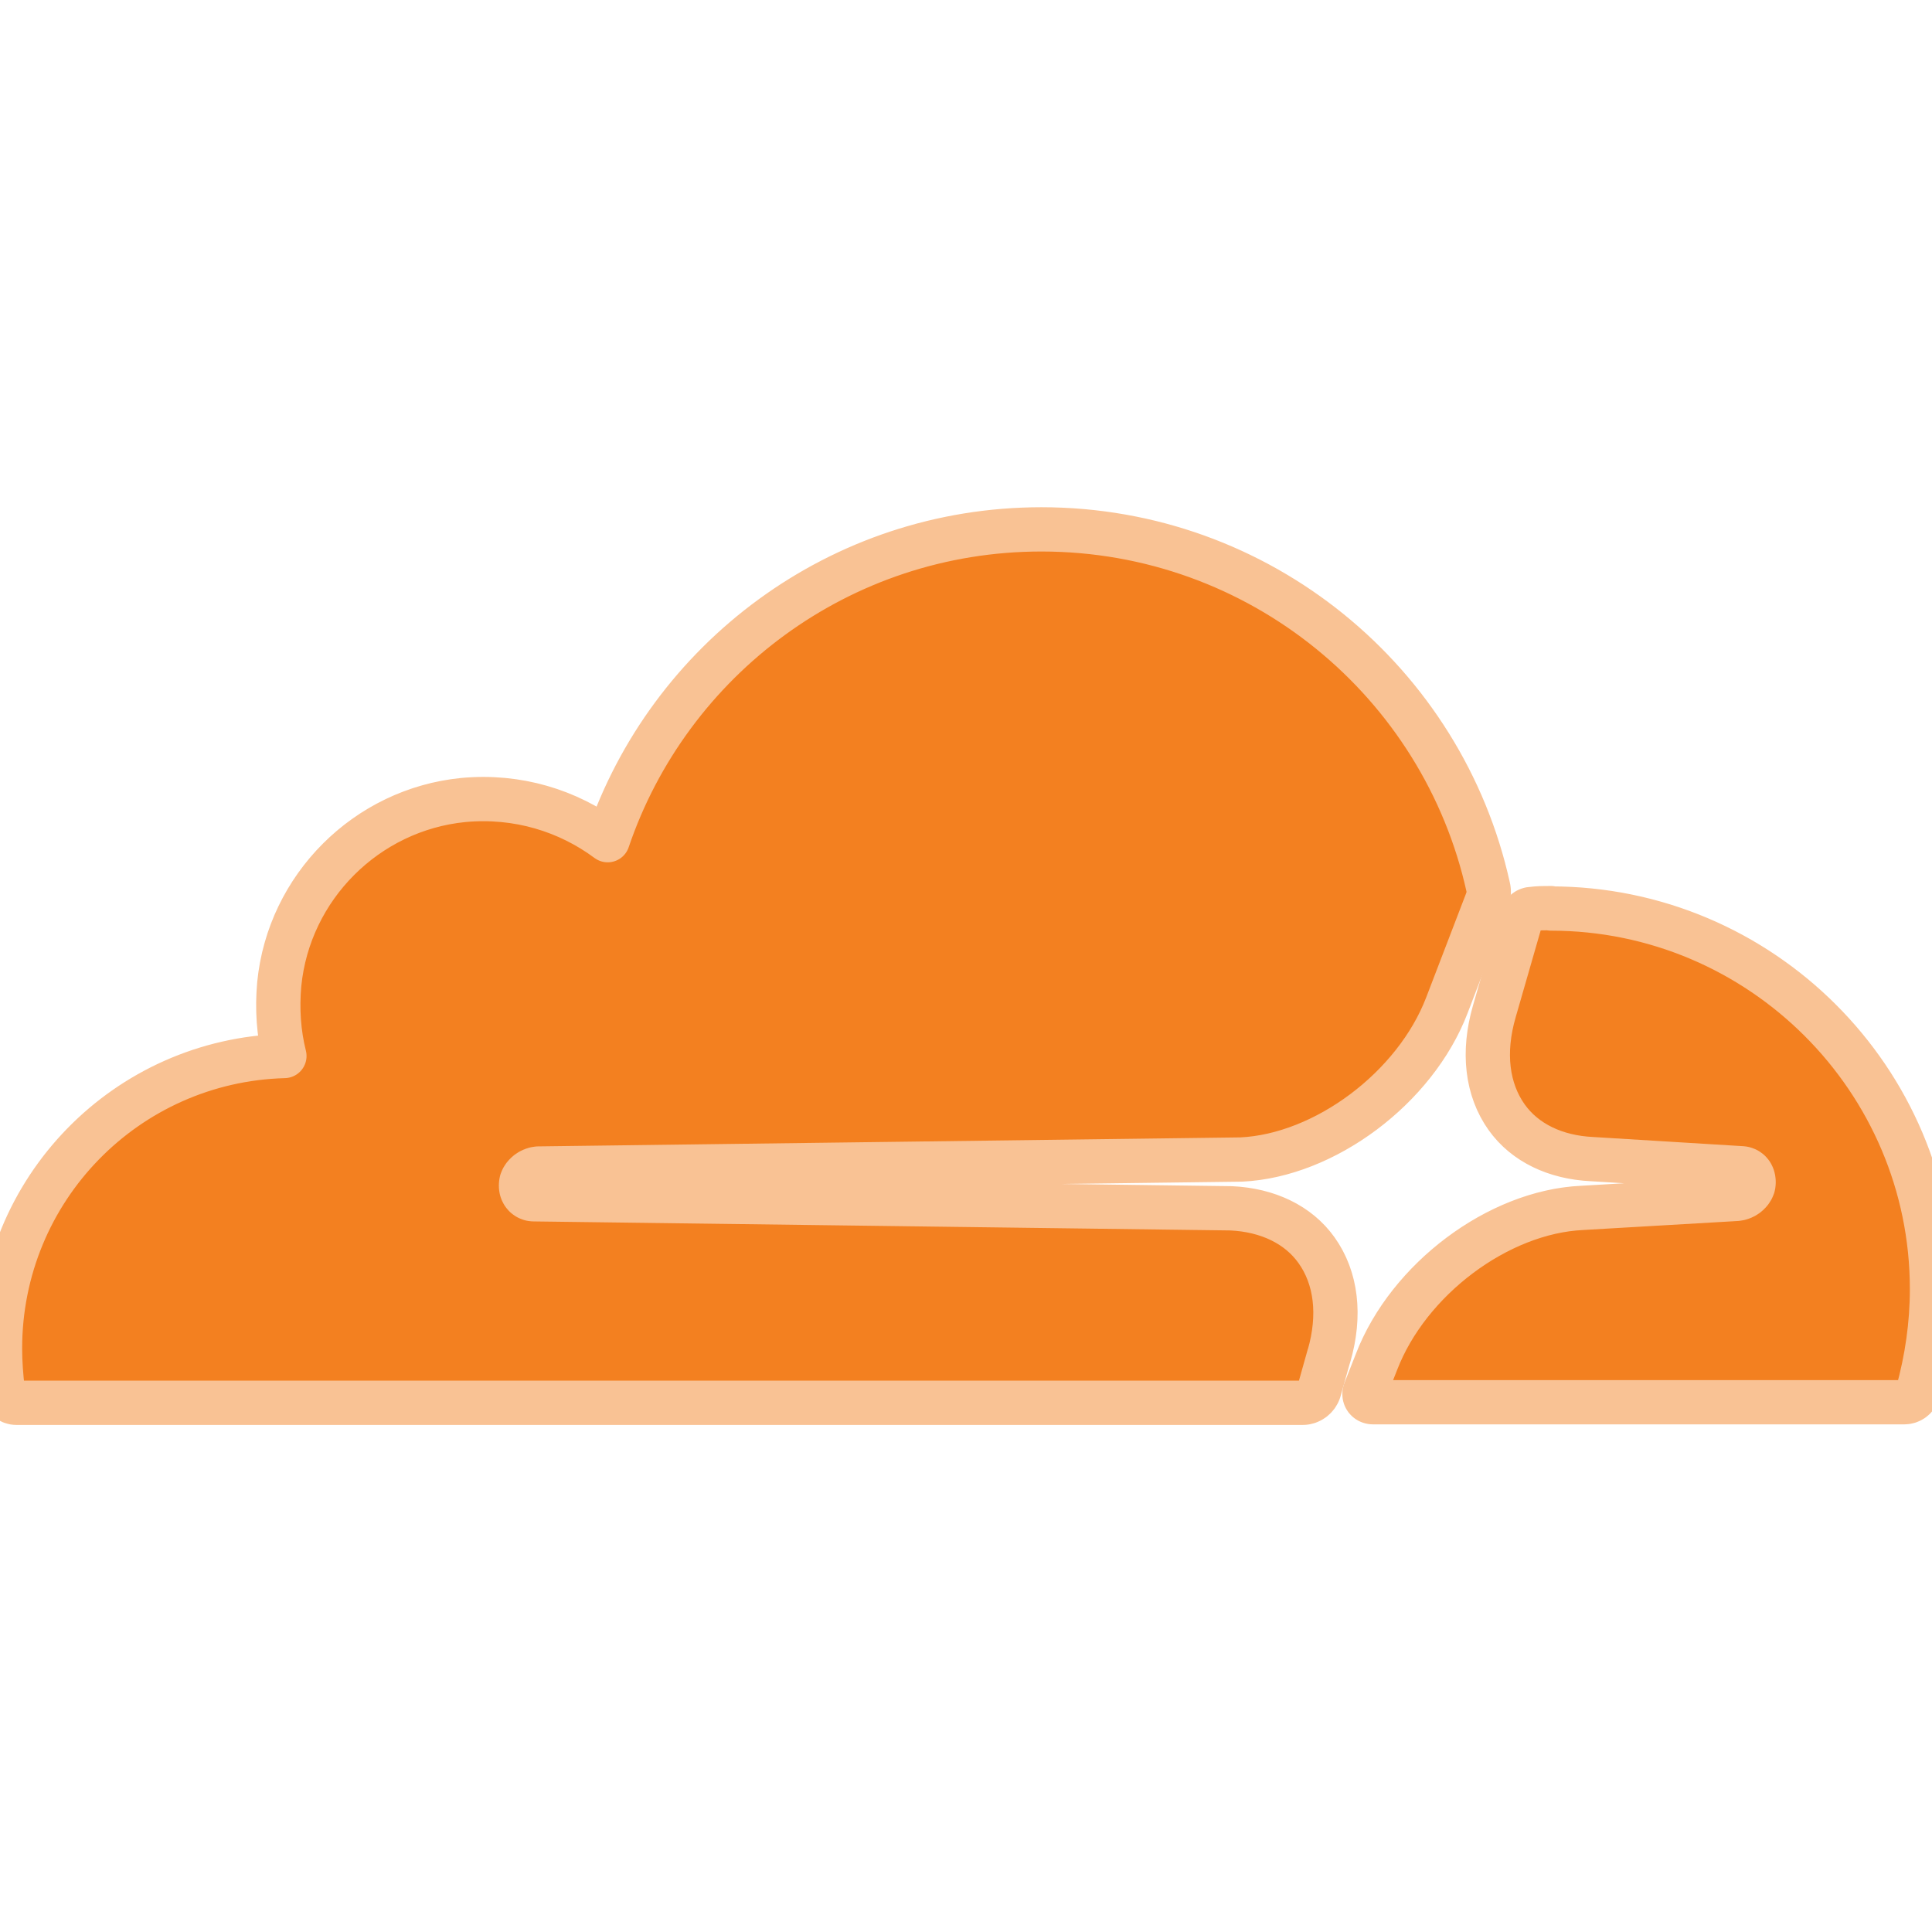
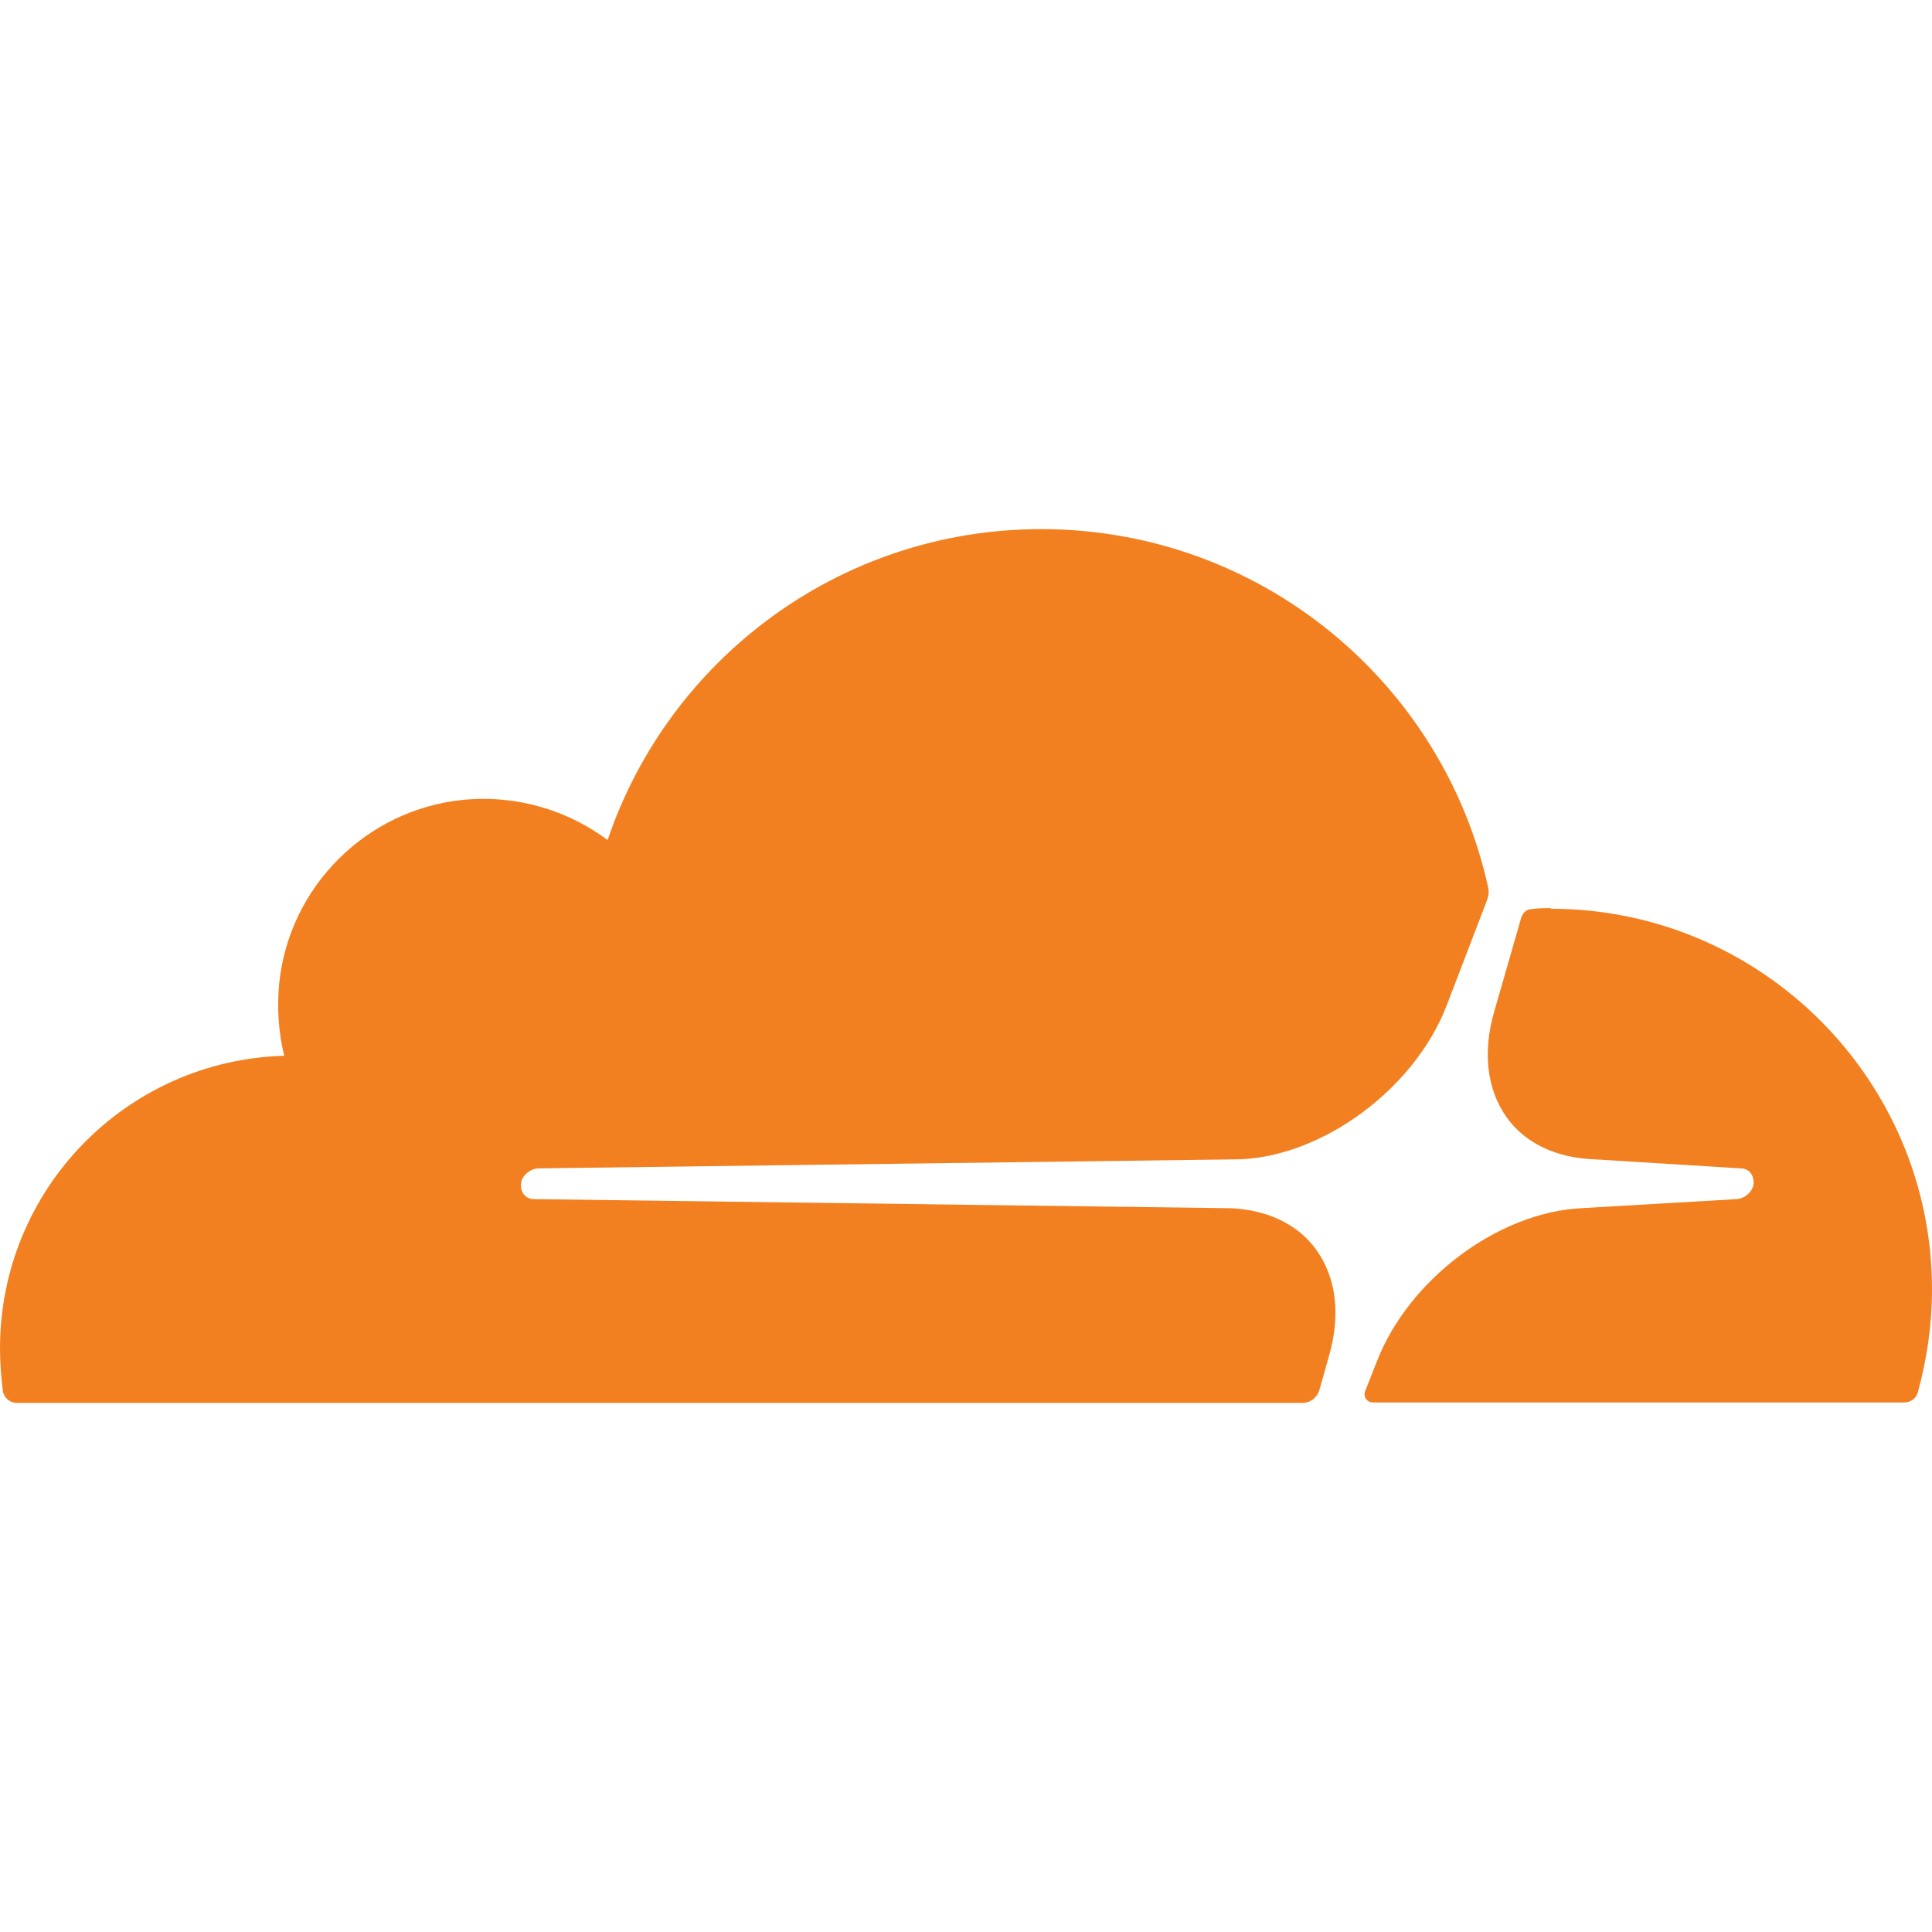
<svg xmlns="http://www.w3.org/2000/svg" viewBox="0 0 24 24" role="img" aria-label="Cloudflare">
-   <defs>
-     <filter id="tss_cloudflare_flt" x="-45%" y="-45%" width="190%" height="190%">
-       <feGaussianBlur stdDeviation="1.15" />
-     </filter>
-   </defs>
-   <style>@keyframes tss_cloudflare_ign{0%,10%{fill-opacity:0.28;transform:scale(0.96)}15%{fill-opacity:0.85;transform:scale(1)}20%{fill-opacity:0.38;transform:scale(0.98)}28%,86%{fill-opacity:1;transform:scale(1)}100%{fill-opacity:0.28;transform:scale(0.96)}}@keyframes tss_cloudflare_glw{0%,12%{opacity:0}16%{opacity:0.4}20%{opacity:0.08}28%,78%{opacity:0.55}92%,100%{opacity:0}}.tss_cloudflare_ign{transform-origin:12px 12px;animation:tss_cloudflare_ign 3.6s ease-in-out infinite}.tss_cloudflare_glw{animation:tss_cloudflare_glw 3.6s ease-in-out infinite;opacity:0}@keyframes tss_cloudflare_sp0{0%,0%{stroke-dashoffset:100;stroke-opacity:1}30%,78%{stroke-dashoffset:0;stroke-opacity:0.25}100%{stroke-dashoffset:-100;stroke-opacity:1}}.tss_cloudflare_sp0{stroke-dasharray:100;animation:tss_cloudflare_sp0 3.6s cubic-bezier(0.22,1,0.36,1) infinite}@keyframes tss_cloudflare_sp1{0%,6%{stroke-dashoffset:100;stroke-opacity:1}35%,78%{stroke-dashoffset:0;stroke-opacity:0.25}100%{stroke-dashoffset:-100;stroke-opacity:1}}.tss_cloudflare_sp1{stroke-dasharray:100;animation:tss_cloudflare_sp1 3.6s cubic-bezier(0.22,1,0.36,1) infinite}@media (prefers-reduced-motion: reduce){.tss_cloudflare_ign{animation:none!important;transform:none!important;fill-opacity:1!important}.tss_cloudflare_glw{animation:none!important;opacity:0.25!important}.tss_cloudflare_sp0{animation:none!important;stroke-dashoffset:0!important;stroke-opacity:0!important}.tss_cloudflare_sp1{animation:none!important;stroke-dashoffset:0!important;stroke-opacity:0!important}}</style>
-   <path class="tss_cloudflare_glw" filter="url(#tss_cloudflare_flt)" fill="#F9C294" fill-rule="evenodd" d="M16.509 16.845c.147-.507.091-.971-.155-1.315-.225-.316-.605-.499-1.062-.52l-8.659-.112a.156.156 0 0 1-.133-.071c-.028-.042-.035-.099-.021-.155.028-.084.112-.148.204-.156l8.736-.112c1.035-.049 2.16-.887 2.554-1.914l.499-1.301c.021-.056.029-.113.015-.168-.562-2.546-2.835-4.445-5.55-4.445-2.504 0-4.628 1.618-5.388 3.861-.493-.366-1.119-.562-1.794-.499-1.203.119-2.167 1.083-2.286 2.286-.028.31-.007.613.064.894C1.568 13.171 0 14.775 0 16.752c0 .175.014.351.035.527.014.083.084.147.169.147h15.981c.091 0 .176-.065.203-.155l.12-.427zm2.757-5.563c-.077 0-.161 0-.238.011-.057 0-.105.042-.127.098l-.338 1.174c-.147.507-.092.971.154 1.316.226.316.606.498 1.062.519l1.844.113c.056 0 .105.026.133.07.028.043.035.107.021.156-.028.084-.113.148-.204.155l-1.921.112c-1.041.049-2.158.887-2.553 1.914l-.141.358c-.028.071.021.142.099.142h6.598c.077 0 .147-.049.169-.126.112-.408.176-.837.176-1.28 0-2.603-2.125-4.727-4.734-4.727" />
-   <path class="tss_cloudflare_ign" fill="#F38020" fill-rule="evenodd" d="M16.509 16.845c.147-.507.091-.971-.155-1.315-.225-.316-.605-.499-1.062-.52l-8.659-.112a.156.156 0 0 1-.133-.071c-.028-.042-.035-.099-.021-.155.028-.084.112-.148.204-.156l8.736-.112c1.035-.049 2.16-.887 2.554-1.914l.499-1.301c.021-.056.029-.113.015-.168-.562-2.546-2.835-4.445-5.55-4.445-2.504 0-4.628 1.618-5.388 3.861-.493-.366-1.119-.562-1.794-.499-1.203.119-2.167 1.083-2.286 2.286-.028.31-.007.613.064.894C1.568 13.171 0 14.775 0 16.752c0 .175.014.351.035.527.014.083.084.147.169.147h15.981c.091 0 .176-.065.203-.155l.12-.427zm2.757-5.563c-.077 0-.161 0-.238.011-.057 0-.105.042-.127.098l-.338 1.174c-.147.507-.092.971.154 1.316.226.316.606.498 1.062.519l1.844.113c.056 0 .105.026.133.07.028.043.035.107.021.156-.028.084-.113.148-.204.155l-1.921.112c-1.041.049-2.158.887-2.553 1.914l-.141.358c-.028.071.021.142.099.142h6.598c.077 0 .147-.049.169-.126.112-.408.176-.837.176-1.28 0-2.603-2.125-4.727-4.734-4.727" />
-   <path class="tss_cloudflare_sp0" pathLength="100" fill="none" stroke="#F9C294" stroke-width="0.55" stroke-linecap="round" stroke-linejoin="round" d="M16.509 16.845 c0.147 -0.507 0.091 -0.971 -0.155 -1.315 c-0.225 -0.316 -0.605 -0.499 -1.062 -0.52 l-8.659 -0.112 a0.156 0.156 0 0 1 -0.133 -0.071 c-0.028 -0.042 -0.035 -0.099 -0.021 -0.155 c0.028 -0.084 0.112 -0.148 0.204 -0.156 l8.736 -0.112 c1.035 -0.049 2.16 -0.887 2.554 -1.914 l0.499 -1.301 c0.021 -0.056 0.029 -0.113 0.015 -0.168 c-0.562 -2.546 -2.835 -4.445 -5.55 -4.445 c-2.504 0 -4.628 1.618 -5.388 3.861 c-0.493 -0.366 -1.119 -0.562 -1.794 -0.499 c-1.203 0.119 -2.167 1.083 -2.286 2.286 c-0.028 0.31 -0.007 0.613 0.064 0.894 C1.568 13.171 0 14.775 0 16.752 c0 0.175 0.014 0.351 0.035 0.527 c0.014 0.083 0.084 0.147 0.169 0.147 h15.981 c0.091 0 0.176 -0.065 0.203 -0.155 l0.12 -0.427 Z" />
-   <path class="tss_cloudflare_sp1" pathLength="100" fill="none" stroke="#F9C294" stroke-width="0.55" stroke-linecap="round" stroke-linejoin="round" d="M19.266 11.281 c-0.077 0 -0.161 0 -0.238 0.011 c-0.057 0 -0.105 0.042 -0.127 0.098 l-0.338 1.174 c-0.147 0.507 -0.092 0.971 0.154 1.316 c0.226 0.316 0.606 0.498 1.062 0.519 l1.844 0.113 c0.056 0 0.105 0.026 0.133 0.07 c0.028 0.043 0.035 0.107 0.021 0.156 c-0.028 0.084 -0.113 0.148 -0.204 0.155 l-1.921 0.112 c-1.041 0.049 -2.158 0.887 -2.553 1.914 l-0.141 0.358 c-0.028 0.071 0.021 0.142 0.099 0.142 h6.598 c0.077 0 0.147 -0.049 0.169 -0.126 c0.112 -0.408 0.176 -0.837 0.176 -1.28 c0 -2.603 -2.125 -4.727 -4.734 -4.727" />
+   <style>@keyframes tss_cloudflare_al{0%,92%{opacity:1}98%,100%{opacity:0}}.tss_cloudflare_al{animation:tss_cloudflare_al 3.6s linear infinite}@keyframes tss_cloudflare_ca{0%,4%{transform:translateX(-7px);opacity:0}24%{transform:translateX(0);opacity:1}40%,100%{transform:translateX(0);opacity:1}}.tss_cloudflare_ca{animation:tss_cloudflare_ca 3.6s cubic-bezier(.34,1.3,.64,1) infinite}@keyframes tss_cloudflare_cb{0%,10%{transform:translateX(7px);opacity:0}30%{transform:translateX(0);opacity:1}40%,100%{transform:translateX(0);opacity:1}}.tss_cloudflare_cb{animation:tss_cloudflare_cb 3.6s cubic-bezier(.34,1.3,.64,1) infinite}@keyframes tss_cloudflare_p1{0%,34%{stroke-dashoffset:25;opacity:0}36%{opacity:1}52%{opacity:1}54%,100%{stroke-dashoffset:-100;opacity:0}}@keyframes tss_cloudflare_p2{0%,52%{stroke-dashoffset:25;opacity:0}54%{opacity:1}68%{opacity:1}70%,100%{stroke-dashoffset:-100;opacity:0}}.tss_cloudflare_p1,.tss_cloudflare_p2{fill:none;stroke:#FFF3E6;stroke-width:.75;stroke-linecap:round;stroke-dasharray:25 100;stroke-dashoffset:25;opacity:0}.tss_cloudflare_p1{animation:tss_cloudflare_p1 3.6s ease-in-out infinite}.tss_cloudflare_p2{animation:tss_cloudflare_p2 3.6s ease-in-out infinite}@media (prefers-reduced-motion: reduce){.tss_cloudflare_al,.tss_cloudflare_ca,.tss_cloudflare_cb,.tss_cloudflare_p1,.tss_cloudflare_p2{animation:none!important;transform:none!important}.tss_cloudflare_p1,.tss_cloudflare_p2{opacity:0!important}}</style>
+   <g class="tss_cloudflare_al">
+     <path class="tss_cloudflare_ca" fill="#F38020" d="M16.509 16.845C16.656 16.338 16.6 15.874 16.354 15.529 16.129 15.213 15.749 15.03 15.292 15.009L6.633 14.896A0.156 0.156 0 0 1 6.499 14.825C6.471 14.783 6.464 14.727 6.478 14.67 6.506 14.586 6.591 14.521 6.682 14.514L15.418 14.401C16.453 14.352 17.578 13.515 17.972 12.488L18.471 11.186C18.492 11.13 18.5 11.074 18.485 11.018 17.923 8.472 15.65 6.573 12.935 6.573 10.432 6.573 8.307 8.191 7.548 10.435 7.055 10.069 6.429 9.872 5.754 9.936 4.551 10.055 3.587 11.019 3.468 12.221 3.439 12.531 3.461 12.834 3.531 13.115 1.568 13.171 0 14.775 0 16.752 0 16.927 0.014 17.104 0.035 17.279 0.049 17.362 0.12 17.427 0.204 17.427H16.186C16.276 17.427 16.361 17.362 16.389 17.271L16.509 16.845Z" />
+     <path class="tss_cloudflare_cb" fill="#F38020" d="M19.266 11.281C19.188 11.281 19.104 11.281 19.027 11.293 18.971 11.293 18.922 11.334 18.9 11.39L18.562 12.565C18.415 13.071 18.471 13.535 18.717 13.881 18.942 14.197 19.322 14.379 19.779 14.4L21.623 14.514C21.679 14.514 21.728 14.54 21.756 14.584 21.784 14.627 21.791 14.691 21.777 14.74 21.749 14.824 21.664 14.889 21.573 14.896L19.652 15.008C18.611 15.057 17.494 15.895 17.1 16.922L16.959 17.28C16.931 17.352 16.98 17.422 17.058 17.422H23.655C23.732 17.422 23.803 17.373 23.824 17.296 23.936 16.888 24 16.459 24 16.016 24 13.413 21.875 11.289 19.266 11.289" />
+     <path class="tss_cloudflare_p1" pathLength="100" d="M5.4 14.72H16" />
+     <path class="tss_cloudflare_p2" pathLength="100" d="M18.8 14.72H22.2" />
+   </g>
</svg>
